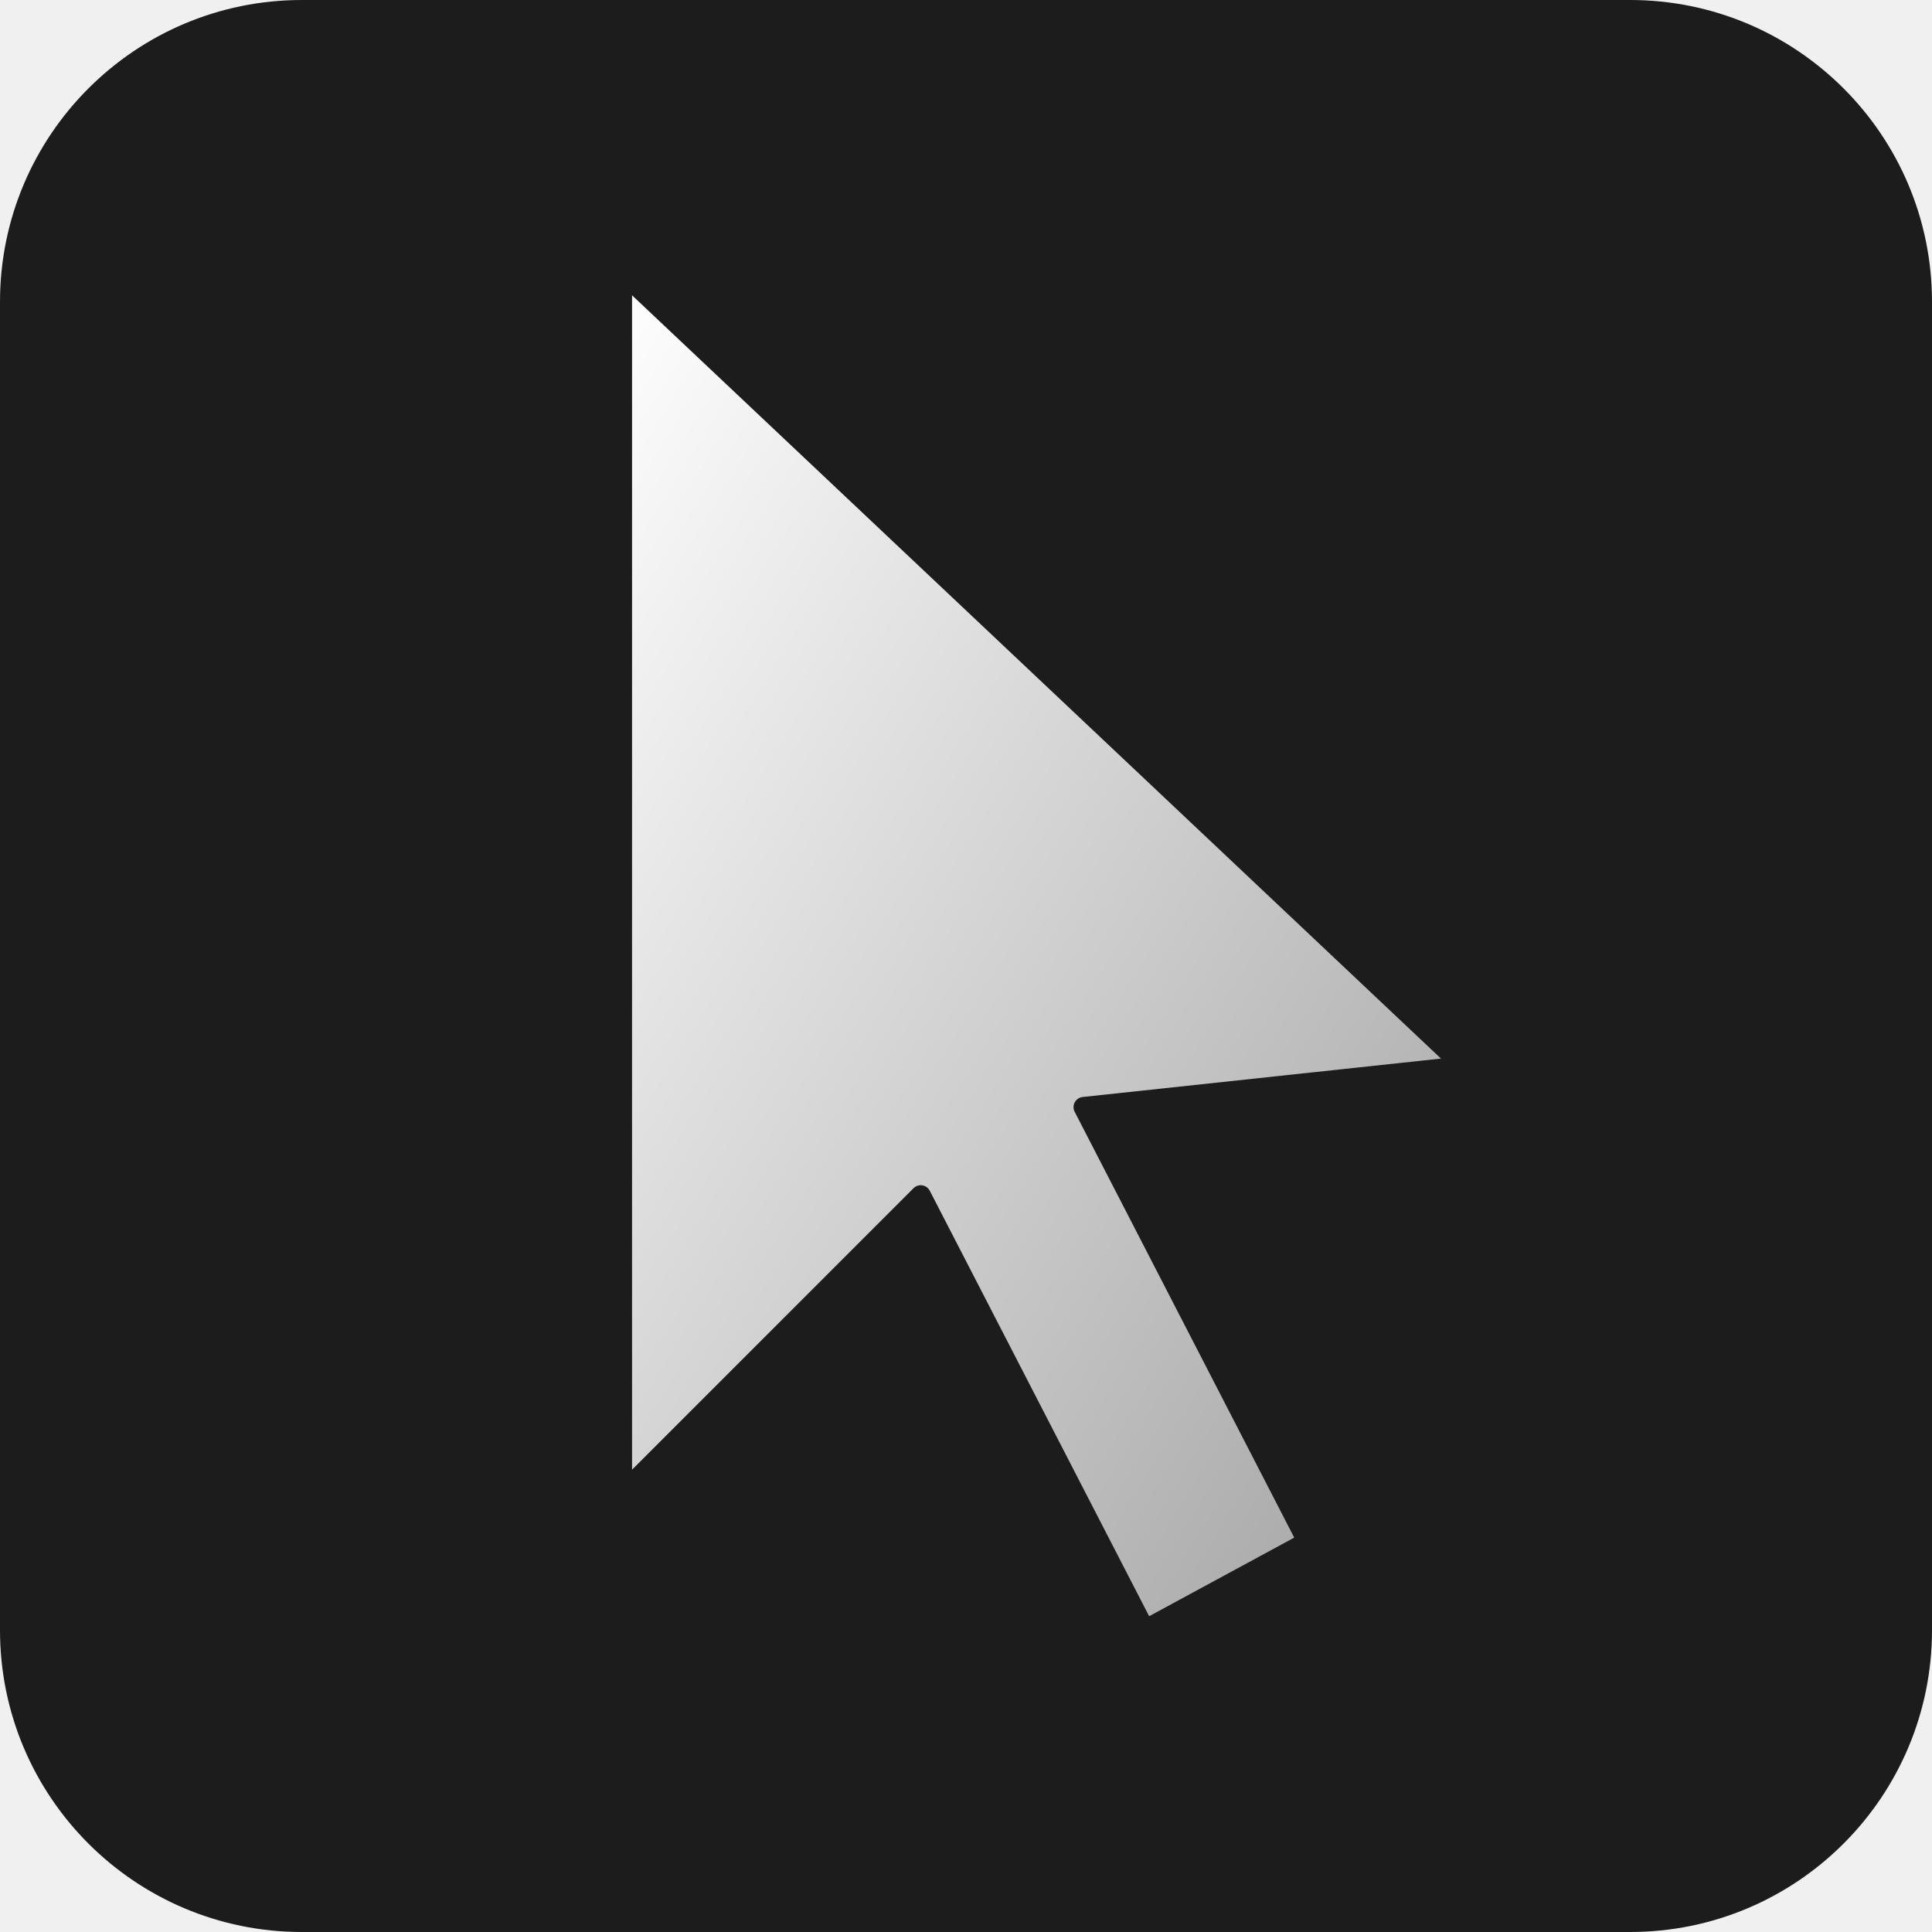
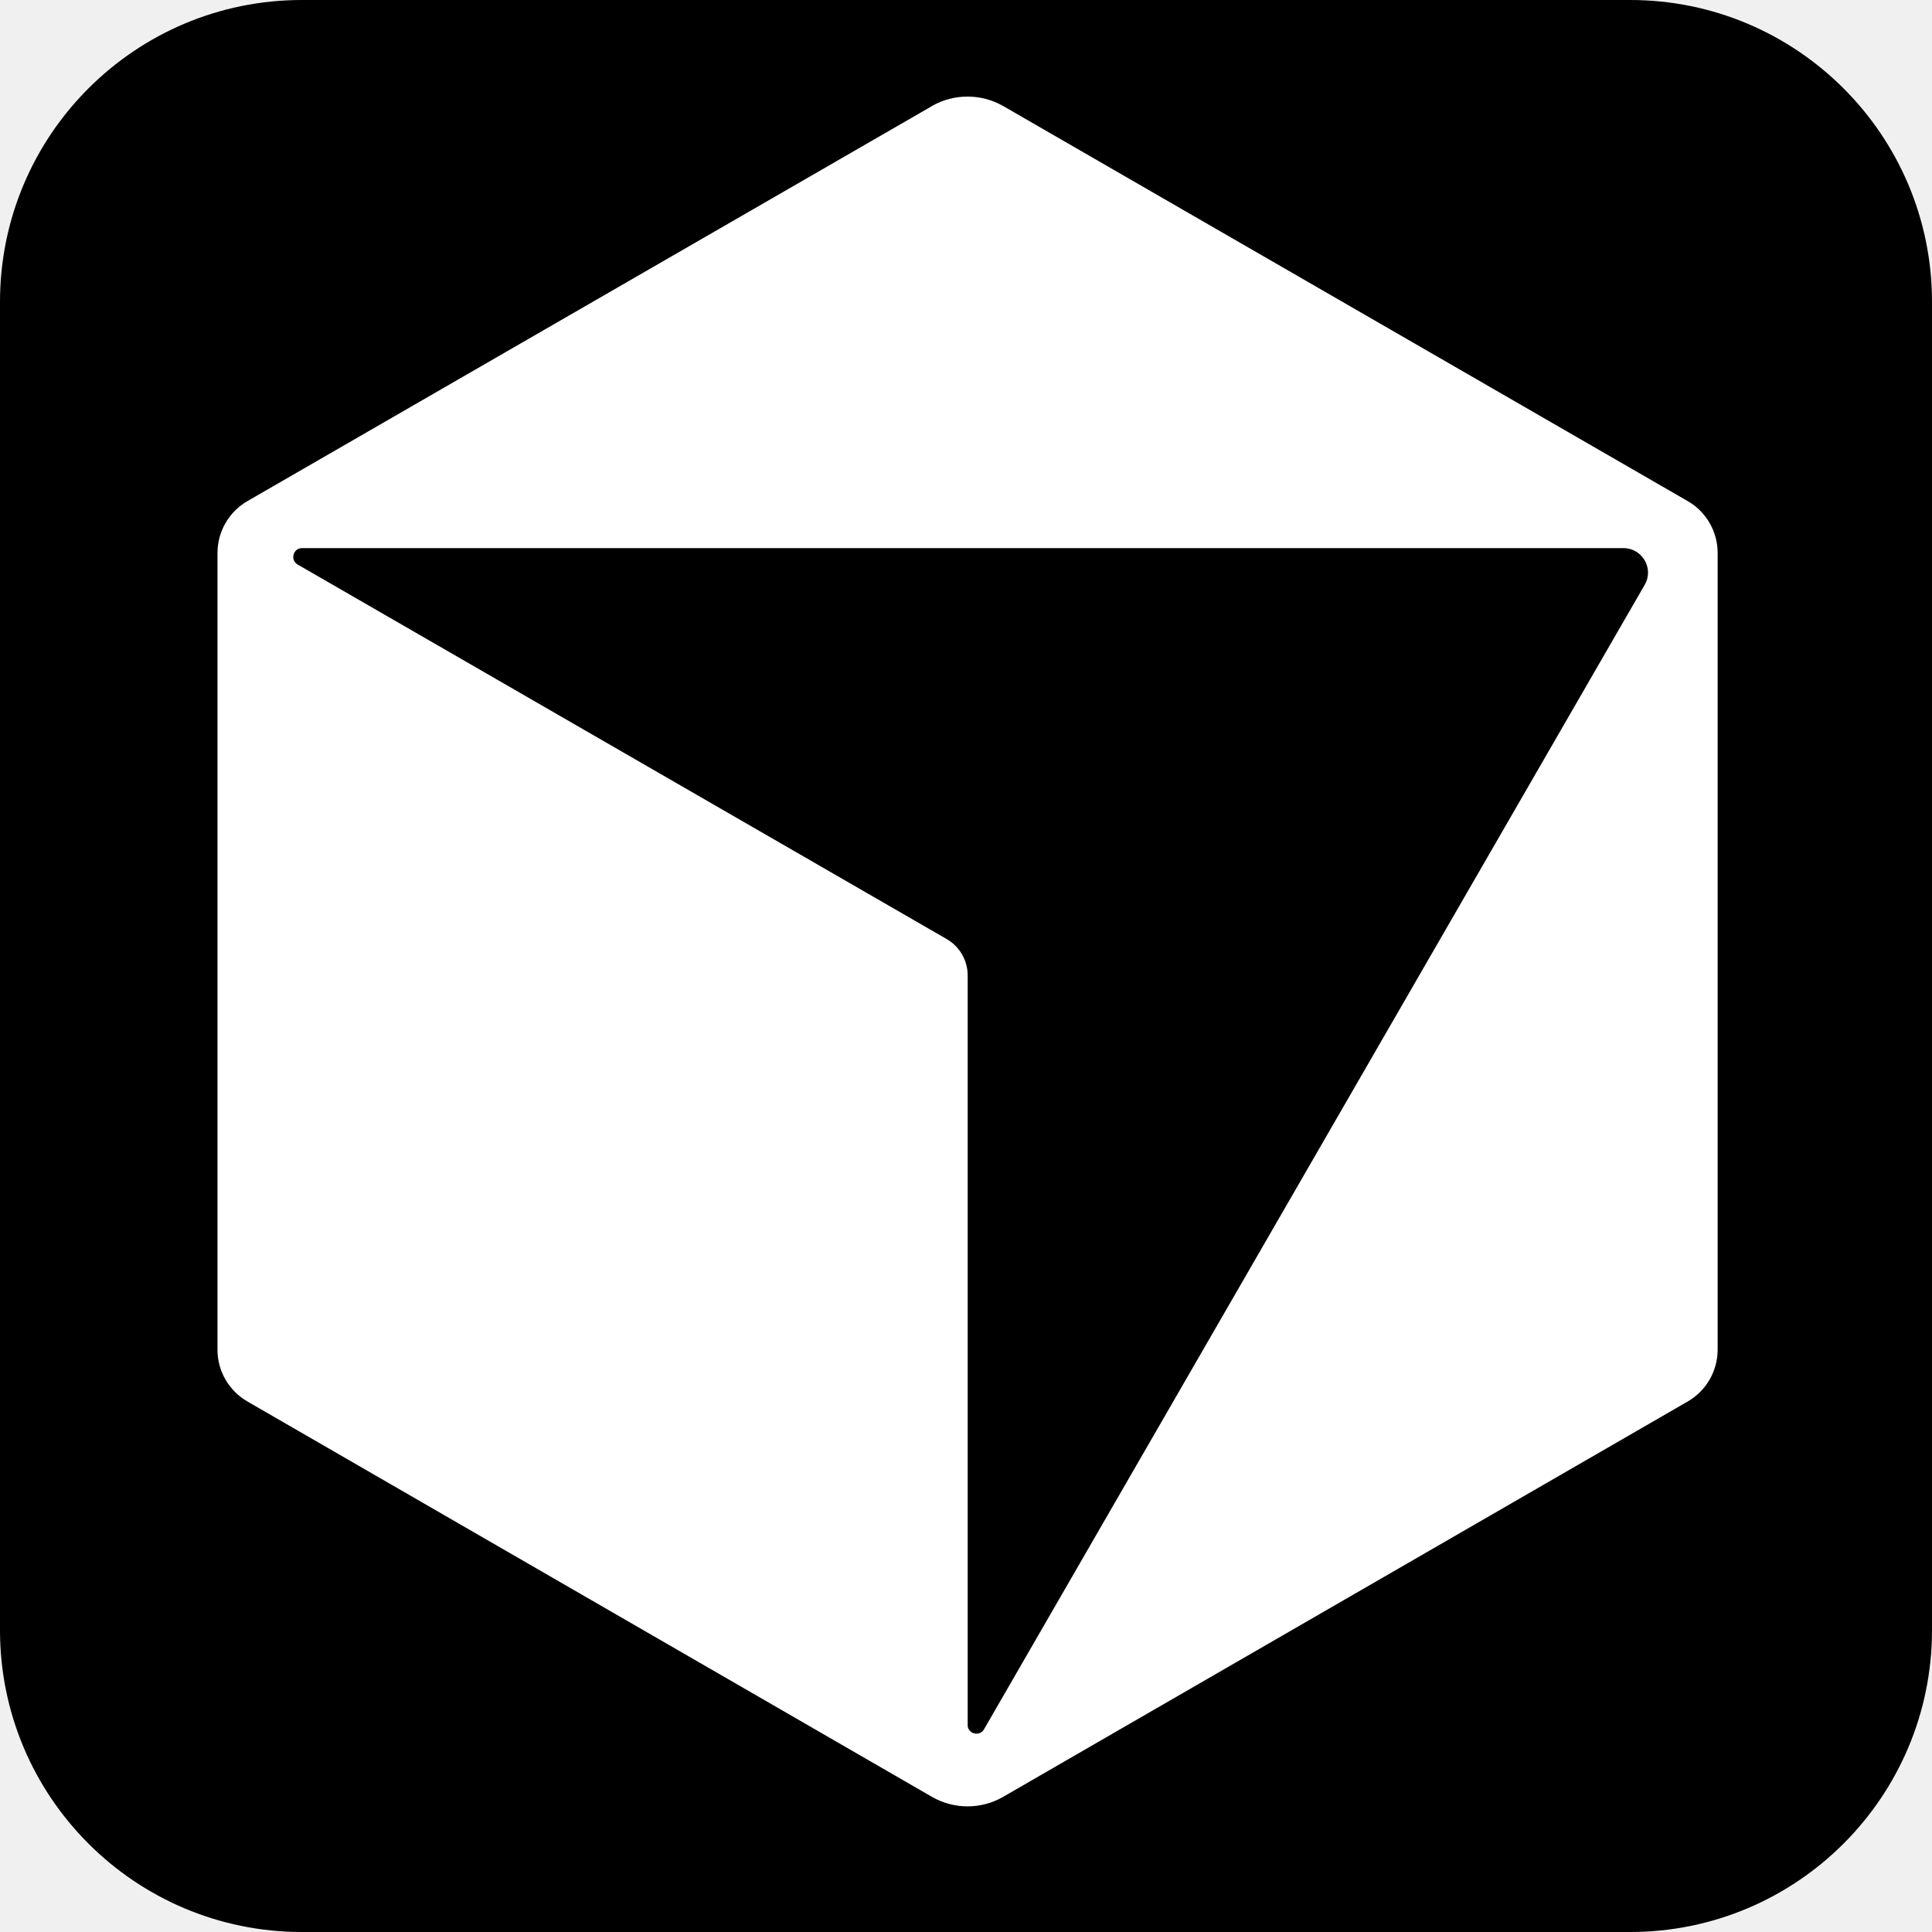
- <svg xmlns="http://www.w3.org/2000/svg" width="512" height="512" viewBox="0 0 512 512">
-   <defs>
-     <linearGradient id="cursorGrad" x1="0" y1="0" x2="1" y2="1">
-       <stop offset="0%" stop-color="#FFFFFF" />
-       <stop offset="100%" stop-color="#A0A0A0" />
-     </linearGradient>
-   </defs>
-   <rect width="512" height="512" rx="80" fill="#1C1C1C" />
-   <g transform="translate(136, 72) scale(0.9)">
-     <path d="M32 0 L32 360 L120 272 L186 400 L234 374 L168 246 L280 234 Z" fill="url(#cursorGrad)" stroke="#1C1C1C" stroke-width="6" stroke-linejoin="round" />
+ <svg xmlns="http://www.w3.org/2000/svg" width="512" height="512" viewBox="0 0 24 24">
+   <rect width="24" height="24" rx="3.75" fill="#000" />
+   <g transform="translate(1.4 1.2) scale(0.885)">
+     <path fill="#fff" d="M11.503.131 1.891 5.678a.84.84 0 0 0-.42.726v11.188c0 .3.162.575.42.724l9.609 5.55a1 1 0 0 0 .998 0l9.61-5.55a.84.84 0 0 0 .42-.724V6.404a.84.84 0 0 0-.42-.726L12.497.131a1.01 1.01 0 0 0-.996 0M2.657 6.338h18.55c.263 0 .43.287.297.515L12.23 22.918c-.062.107-.229.064-.229-.06V12.335a.59.59 0 0 0-.295-.51l-9.11-5.257c-.109-.063-.064-.23.061-.23" />
  </g>
</svg>
